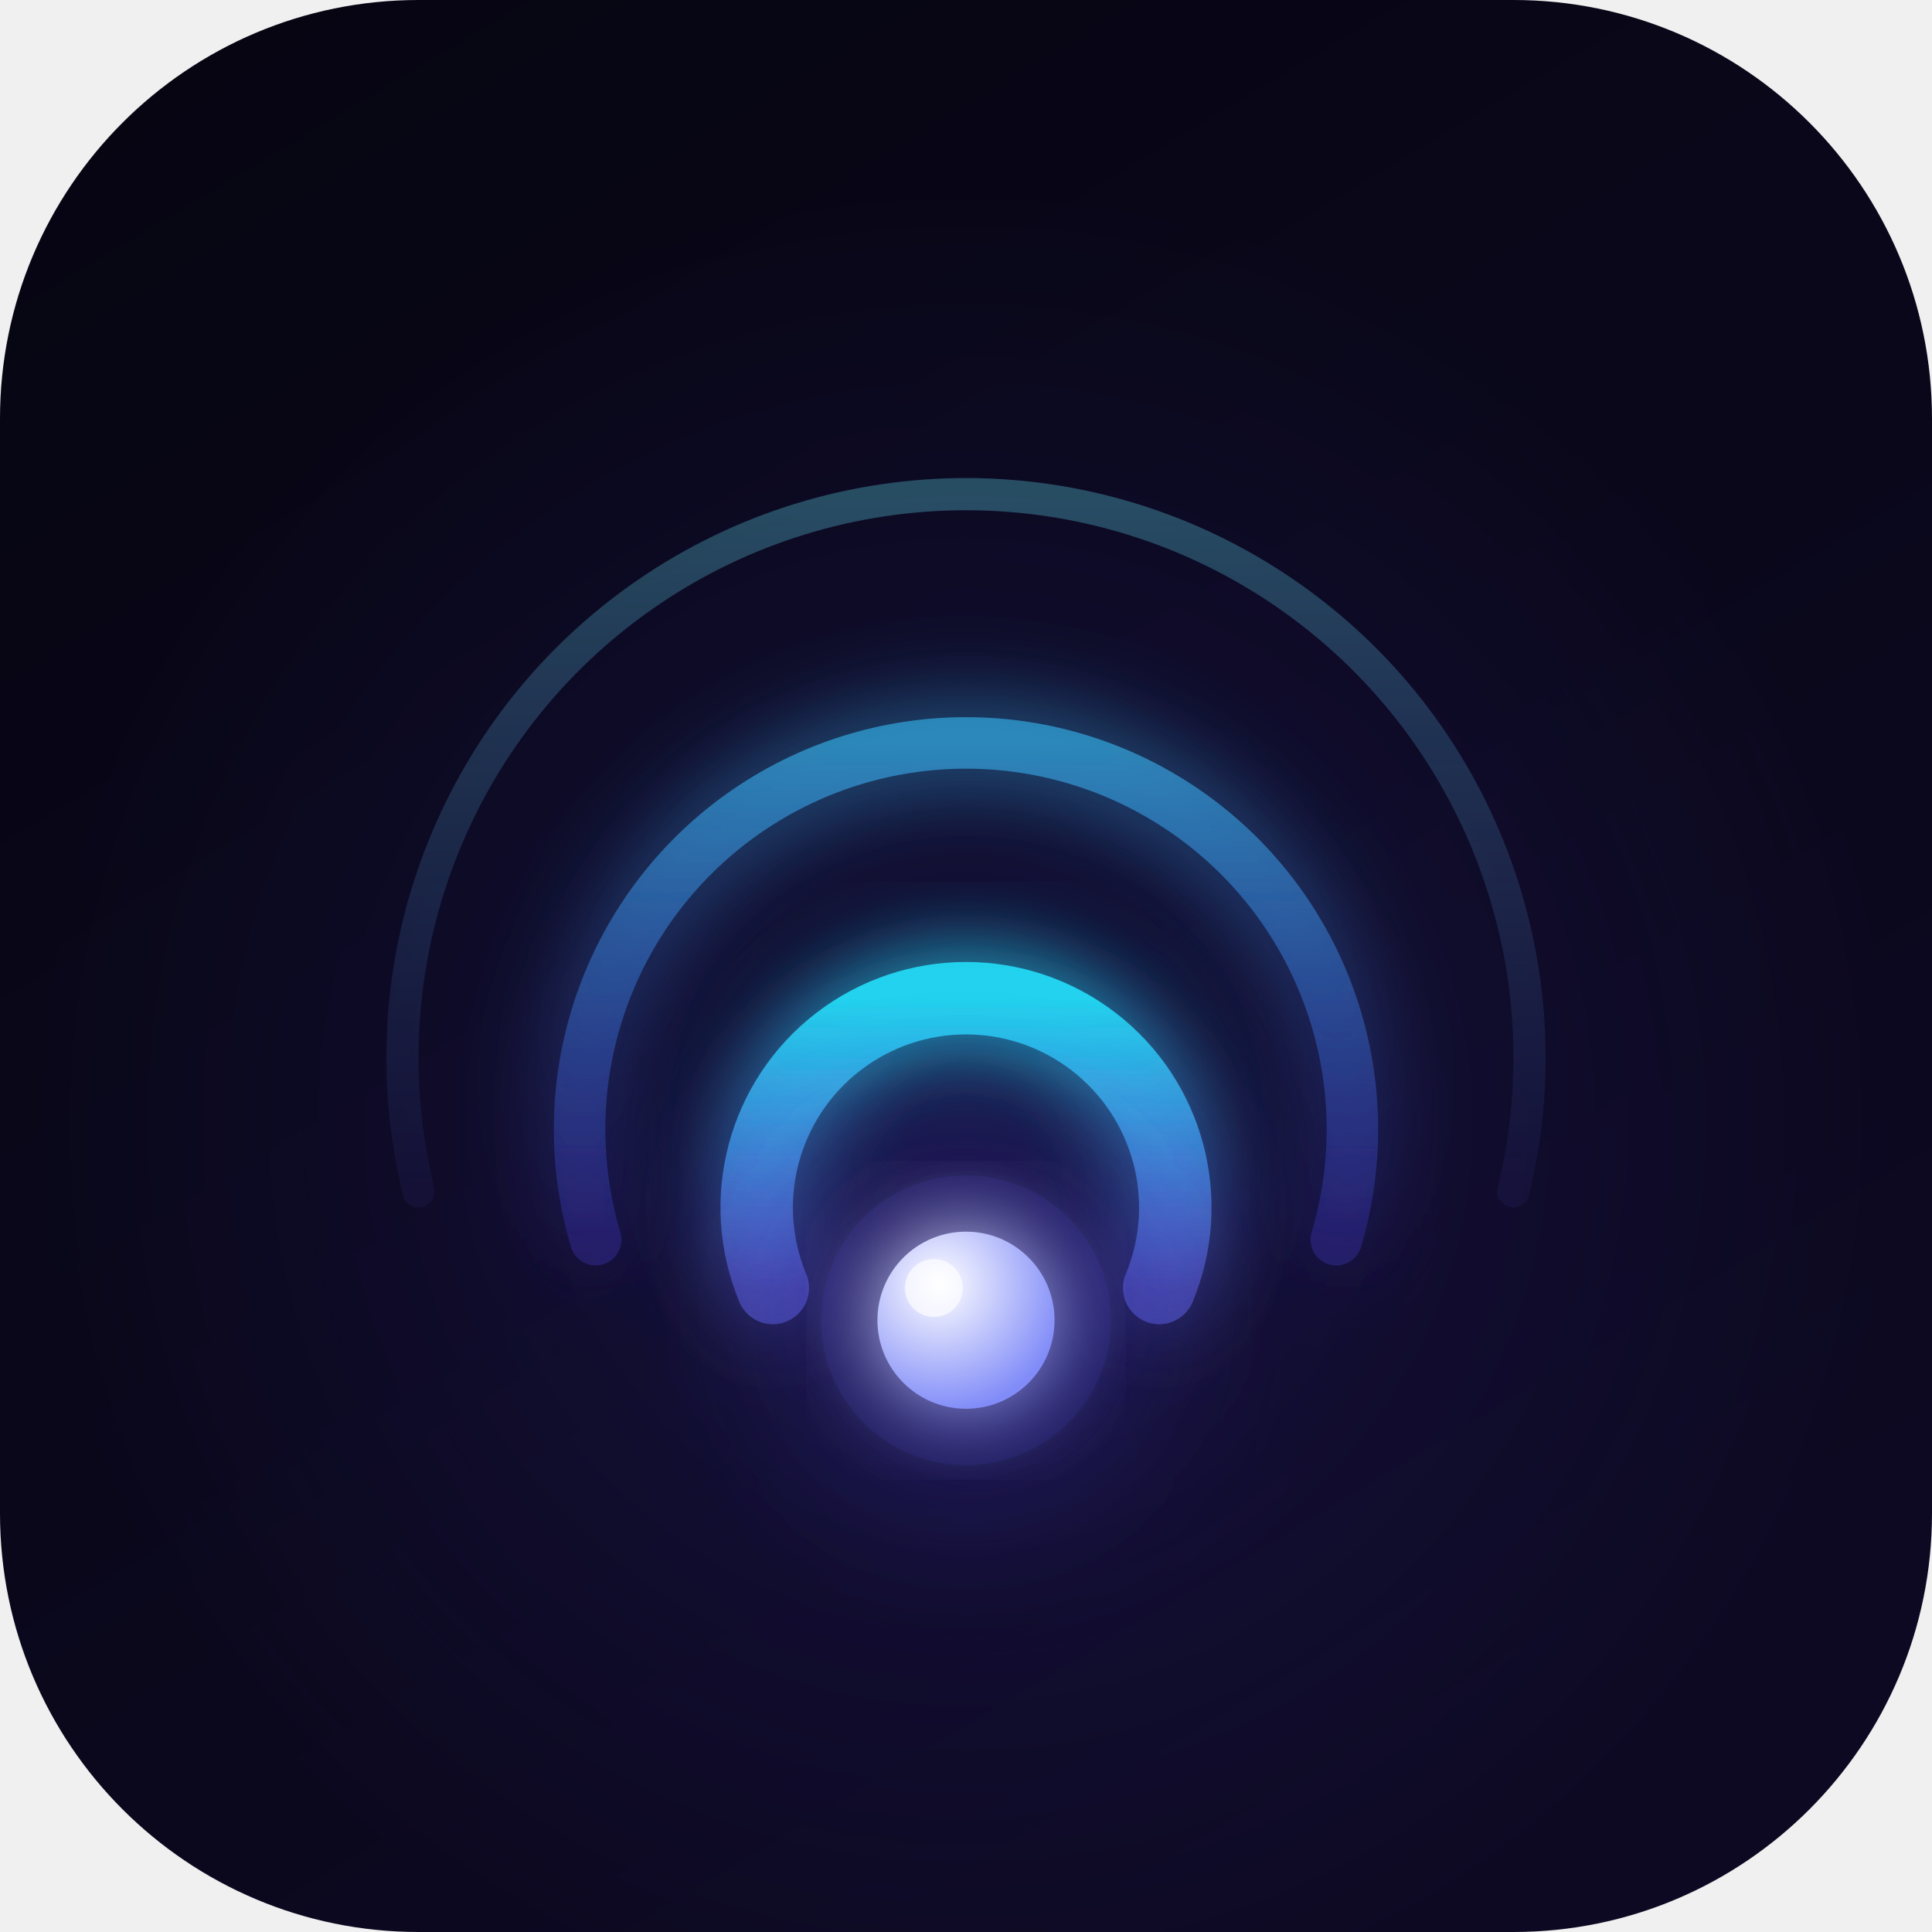
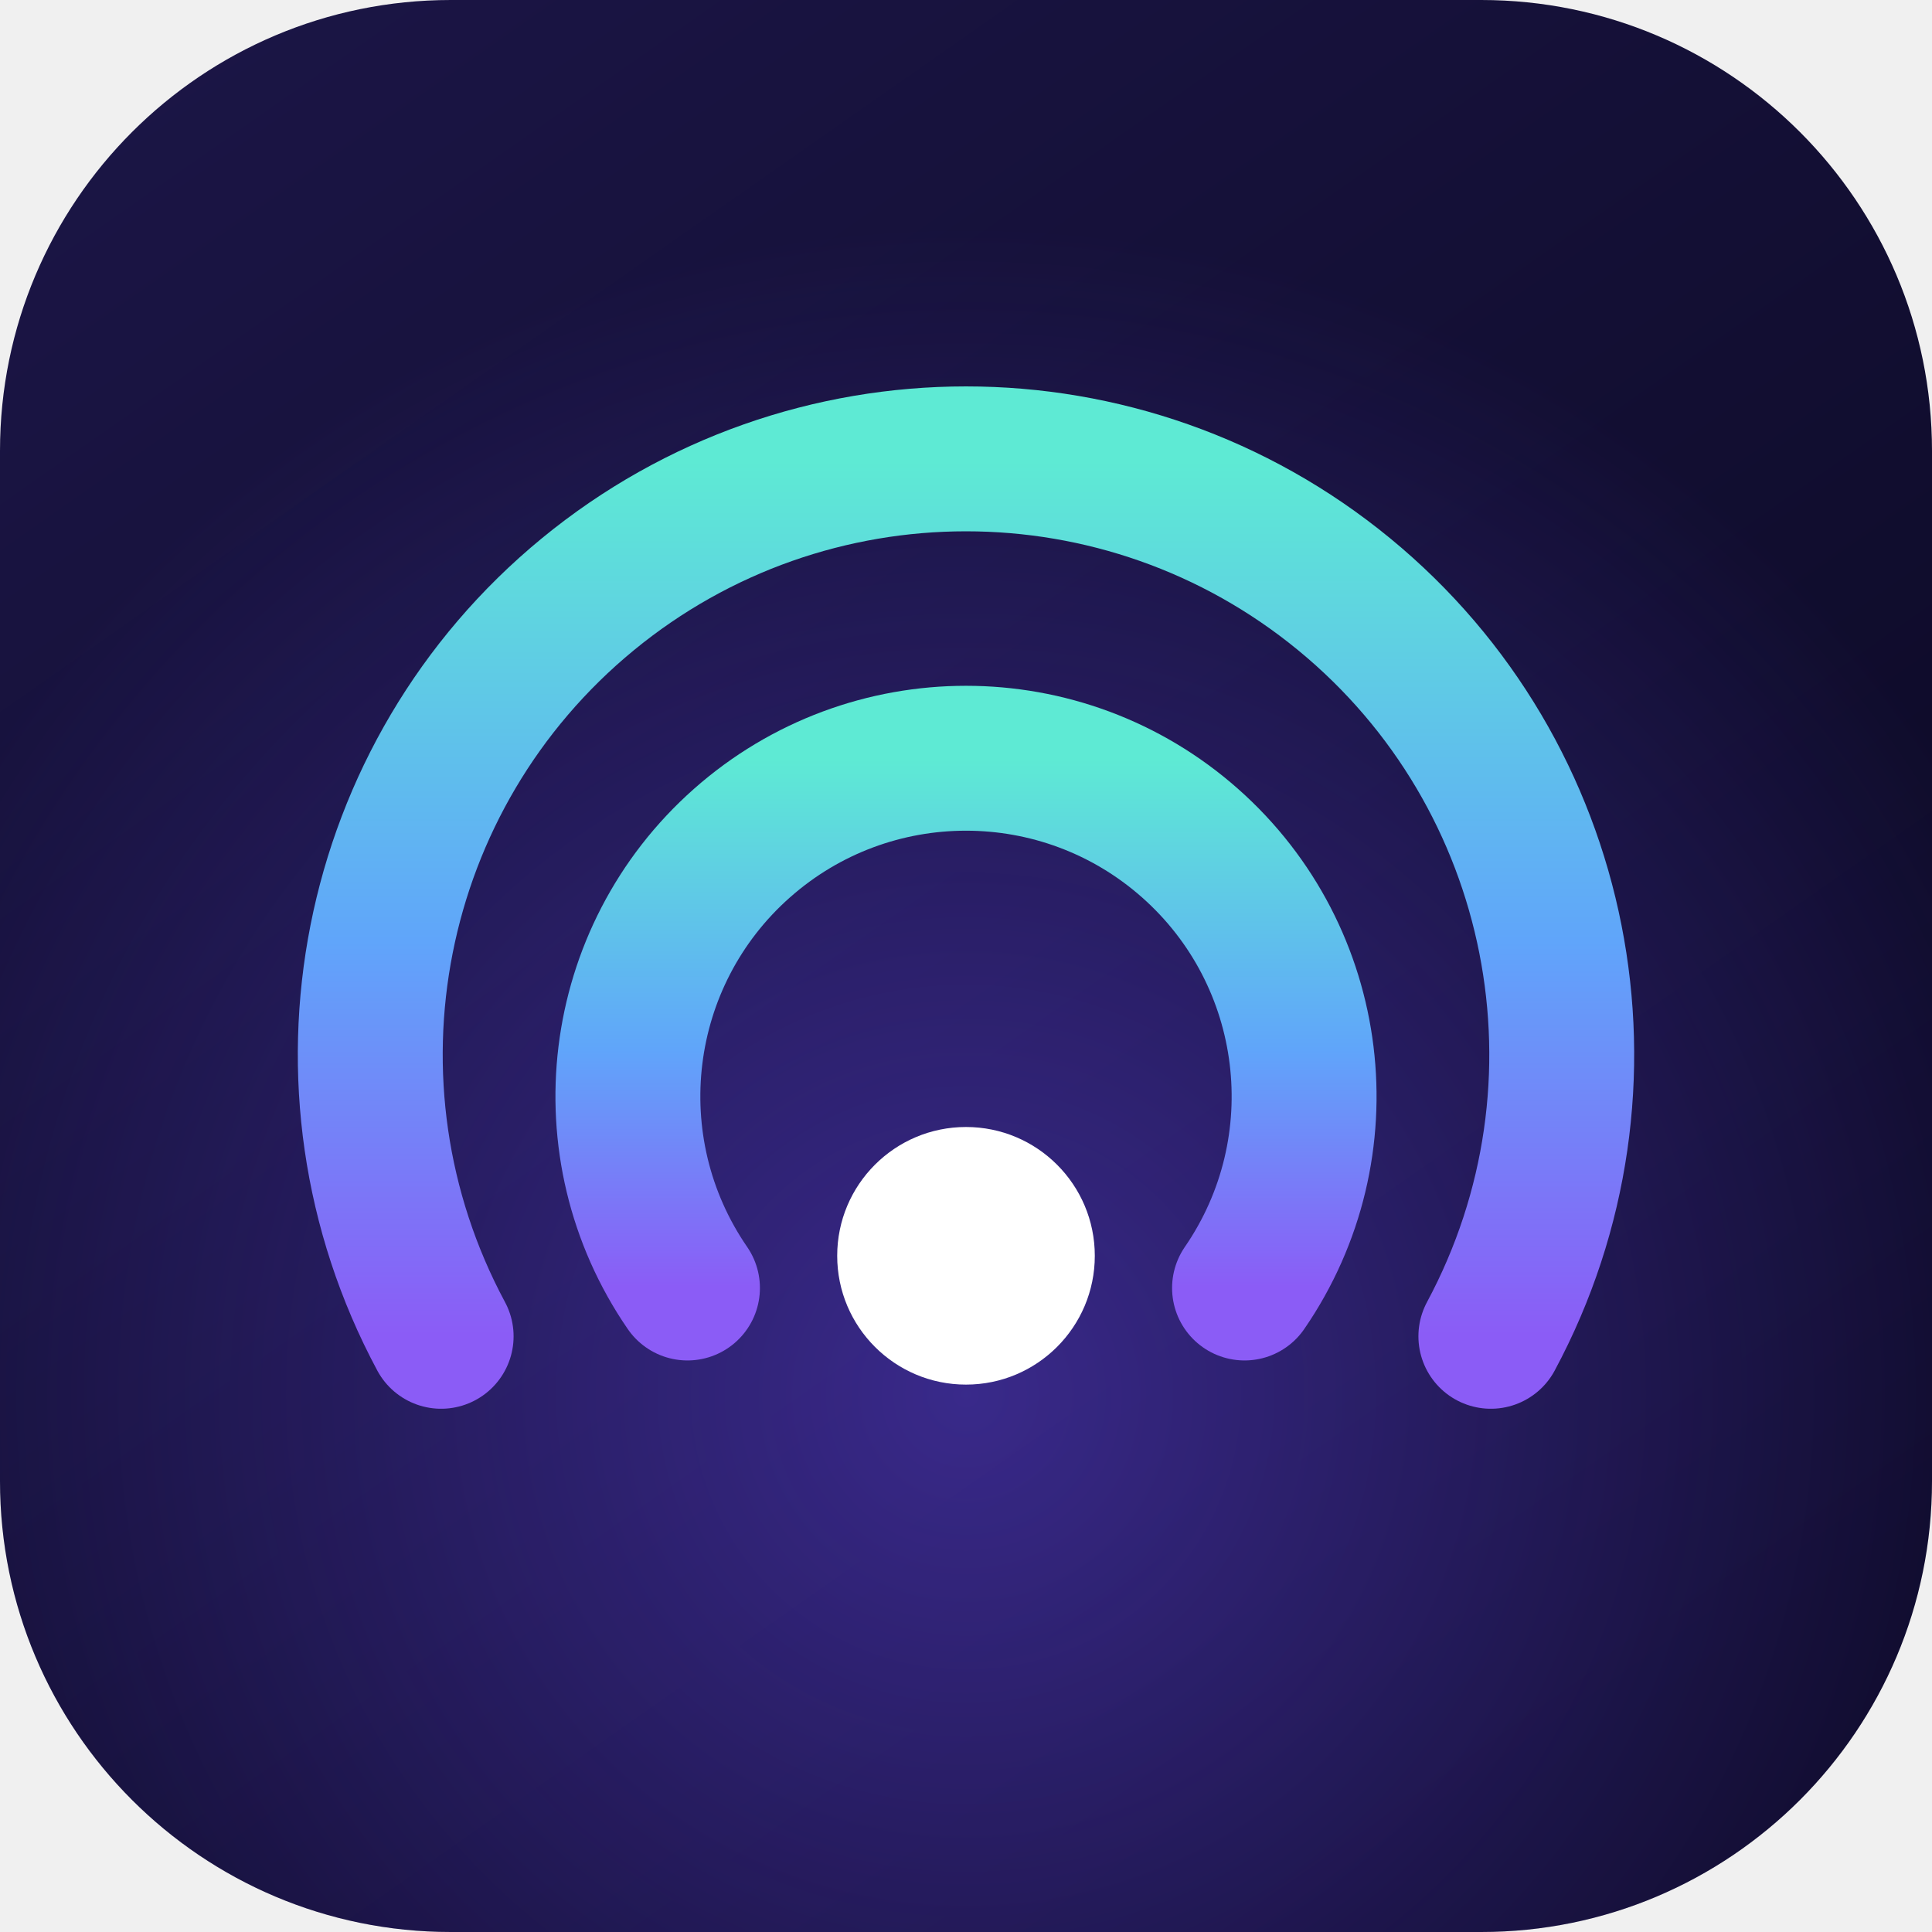
<svg xmlns="http://www.w3.org/2000/svg" viewBox="0 0 120 120" width="120" height="120">
  <defs>
-     <linearGradient id="bg_b" x1="0" y1="0" x2="0.6" y2="1">
-       <stop offset="0%" stop-color="#060511" />
-       <stop offset="100%" stop-color="#0d0922" />
+     <linearGradient id="b-bg" x1="0" y1="0" x2=".7" y2="1">
+       <stop offset="0" stop-color="#1c1648" />
+       <stop offset="1" stop-color="#0a0820" />
    </linearGradient>
-     <radialGradient id="bgGlow_b" cx="50%" cy="58%" r="48%">
-       <stop offset="0%" stop-color="#3730a3" stop-opacity="0.25" />
-       <stop offset="100%" stop-color="#3730a3" stop-opacity="0" />
+     <radialGradient id="b-glow" cx=".5" cy=".72" r=".6">
+       <stop offset="0" stop-color="#6d4dff" stop-opacity=".45" />
+       <stop offset="1" stop-color="#6d4dff" stop-opacity="0" />
    </radialGradient>
-     <linearGradient id="wG1" x1="0.5" y1="0" x2="0.5" y2="1">
-       <stop offset="0%" stop-color="#22d3ee" />
-       <stop offset="100%" stop-color="#6366f1" stop-opacity="0.5" />
+     <linearGradient id="b-arc" x1="0" y1="0" x2="0" y2="1">
+       <stop offset="0" stop-color="#5eead4" />
+       <stop offset=".55" stop-color="#60a5fa" />
+       <stop offset="1" stop-color="#8b5cf6" />
    </linearGradient>
-     <linearGradient id="wG2" x1="0.5" y1="0" x2="0.5" y2="1">
-       <stop offset="0%" stop-color="#38bdf8" stop-opacity="0.8" />
-       <stop offset="100%" stop-color="#4338ca" stop-opacity="0.4" />
-     </linearGradient>
-     <linearGradient id="wG3" x1="0.5" y1="0" x2="0.5" y2="1">
-       <stop offset="0%" stop-color="#67e8f9" stop-opacity="0.55" />
-       <stop offset="100%" stop-color="#312e81" stop-opacity="0.3" />
-     </linearGradient>
-     <radialGradient id="dotFill_b" cx="35%" cy="30%" r="72%">
-       <stop offset="0%" stop-color="white" />
-       <stop offset="100%" stop-color="#818cf8" />
-     </radialGradient>
-     <filter id="wGlow" x="-40%" y="-40%" width="180%" height="180%">
-       <feGaussianBlur stdDeviation="2.8" result="b" />
-       <feMerge>
-         <feMergeNode in="b" />
-         <feMergeNode in="SourceGraphic" />
-       </feMerge>
-     </filter>
-     <filter id="dotGlow_b" x="-150%" y="-150%" width="400%" height="400%">
-       <feGaussianBlur stdDeviation="6" result="b" />
-       <feMerge>
-         <feMergeNode in="b" />
-         <feMergeNode in="b" />
-         <feMergeNode in="SourceGraphic" />
-       </feMerge>
-     </filter>
  </defs>
-   <rect width="120" height="120" rx="26" fill="url(#bg_b)" />
-   <rect width="120" height="120" rx="26" fill="url(#bgGlow_b)" />
-   <path d="M 72 80 A 13 13 0 1 0 48 80" fill="none" stroke="url(#wG1)" stroke-width="4.5" stroke-linecap="round" filter="url(#wGlow)" />
-   <path d="M 83 77 A 24 24 0 1 0 37 77" fill="none" stroke="url(#wG2)" stroke-width="3.2" stroke-linecap="round" filter="url(#wGlow)" opacity="0.8" />
-   <path d="M 94 74 A 35 35 0 1 0 26 74" fill="none" stroke="url(#wG3)" stroke-width="2" stroke-linecap="round" opacity="0.55" />
-   <circle cx="60" cy="82" r="9" fill="#4338ca" opacity="0.3" filter="url(#dotGlow_b)" />
-   <circle cx="60" cy="82" r="5.5" fill="url(#dotFill_b)" filter="url(#wGlow)" />
-   <circle cx="58" cy="80" r="1.8" fill="white" opacity="0.65" />
+   <rect width="120" height="120" rx="28" fill="url(#b-bg)" />
+   <rect width="120" height="120" rx="28" fill="url(#b-glow)" />
+   <path d="M27.4 83A37 37 0 1 1 92.6 83" fill="none" stroke="url(#b-arc)" stroke-width="9" stroke-linecap="round" />
+   <path d="M42.7 80A21 21 0 1 1 77.3 80" fill="none" stroke="url(#b-arc)" stroke-width="9" stroke-linecap="round" />
+   <circle cx="60" cy="78" r="8" fill="#fff" />
</svg>
